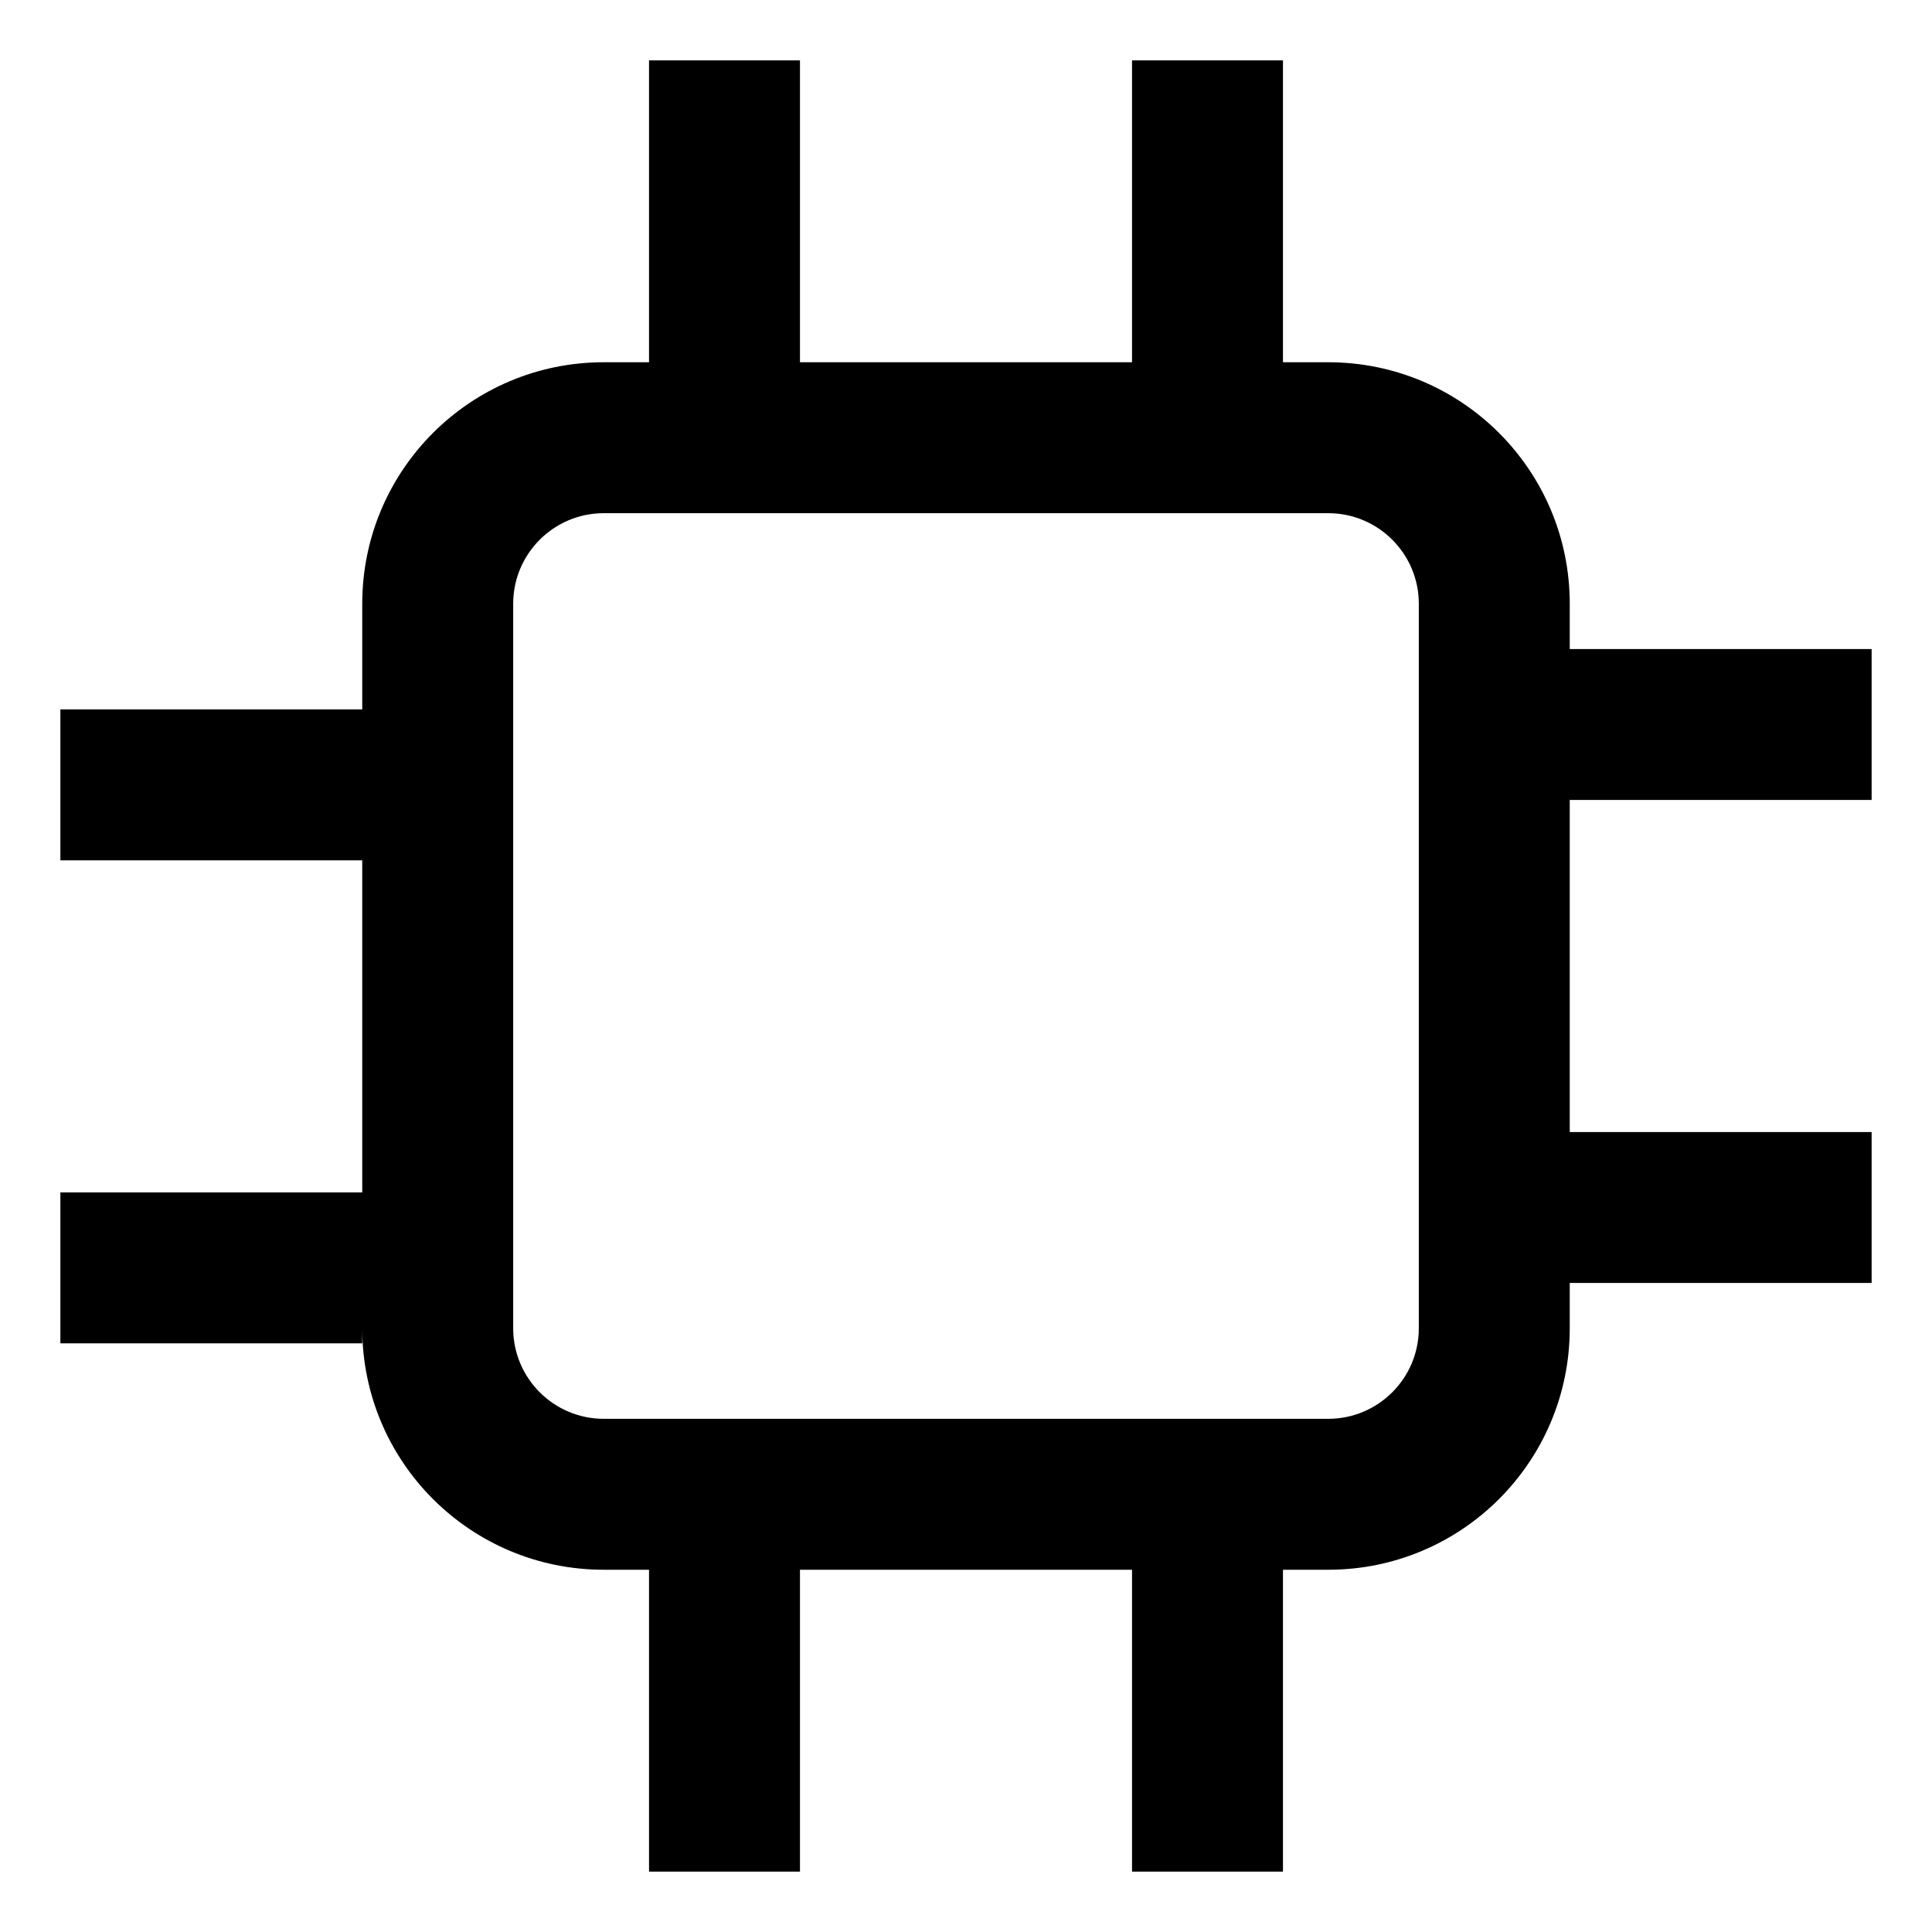
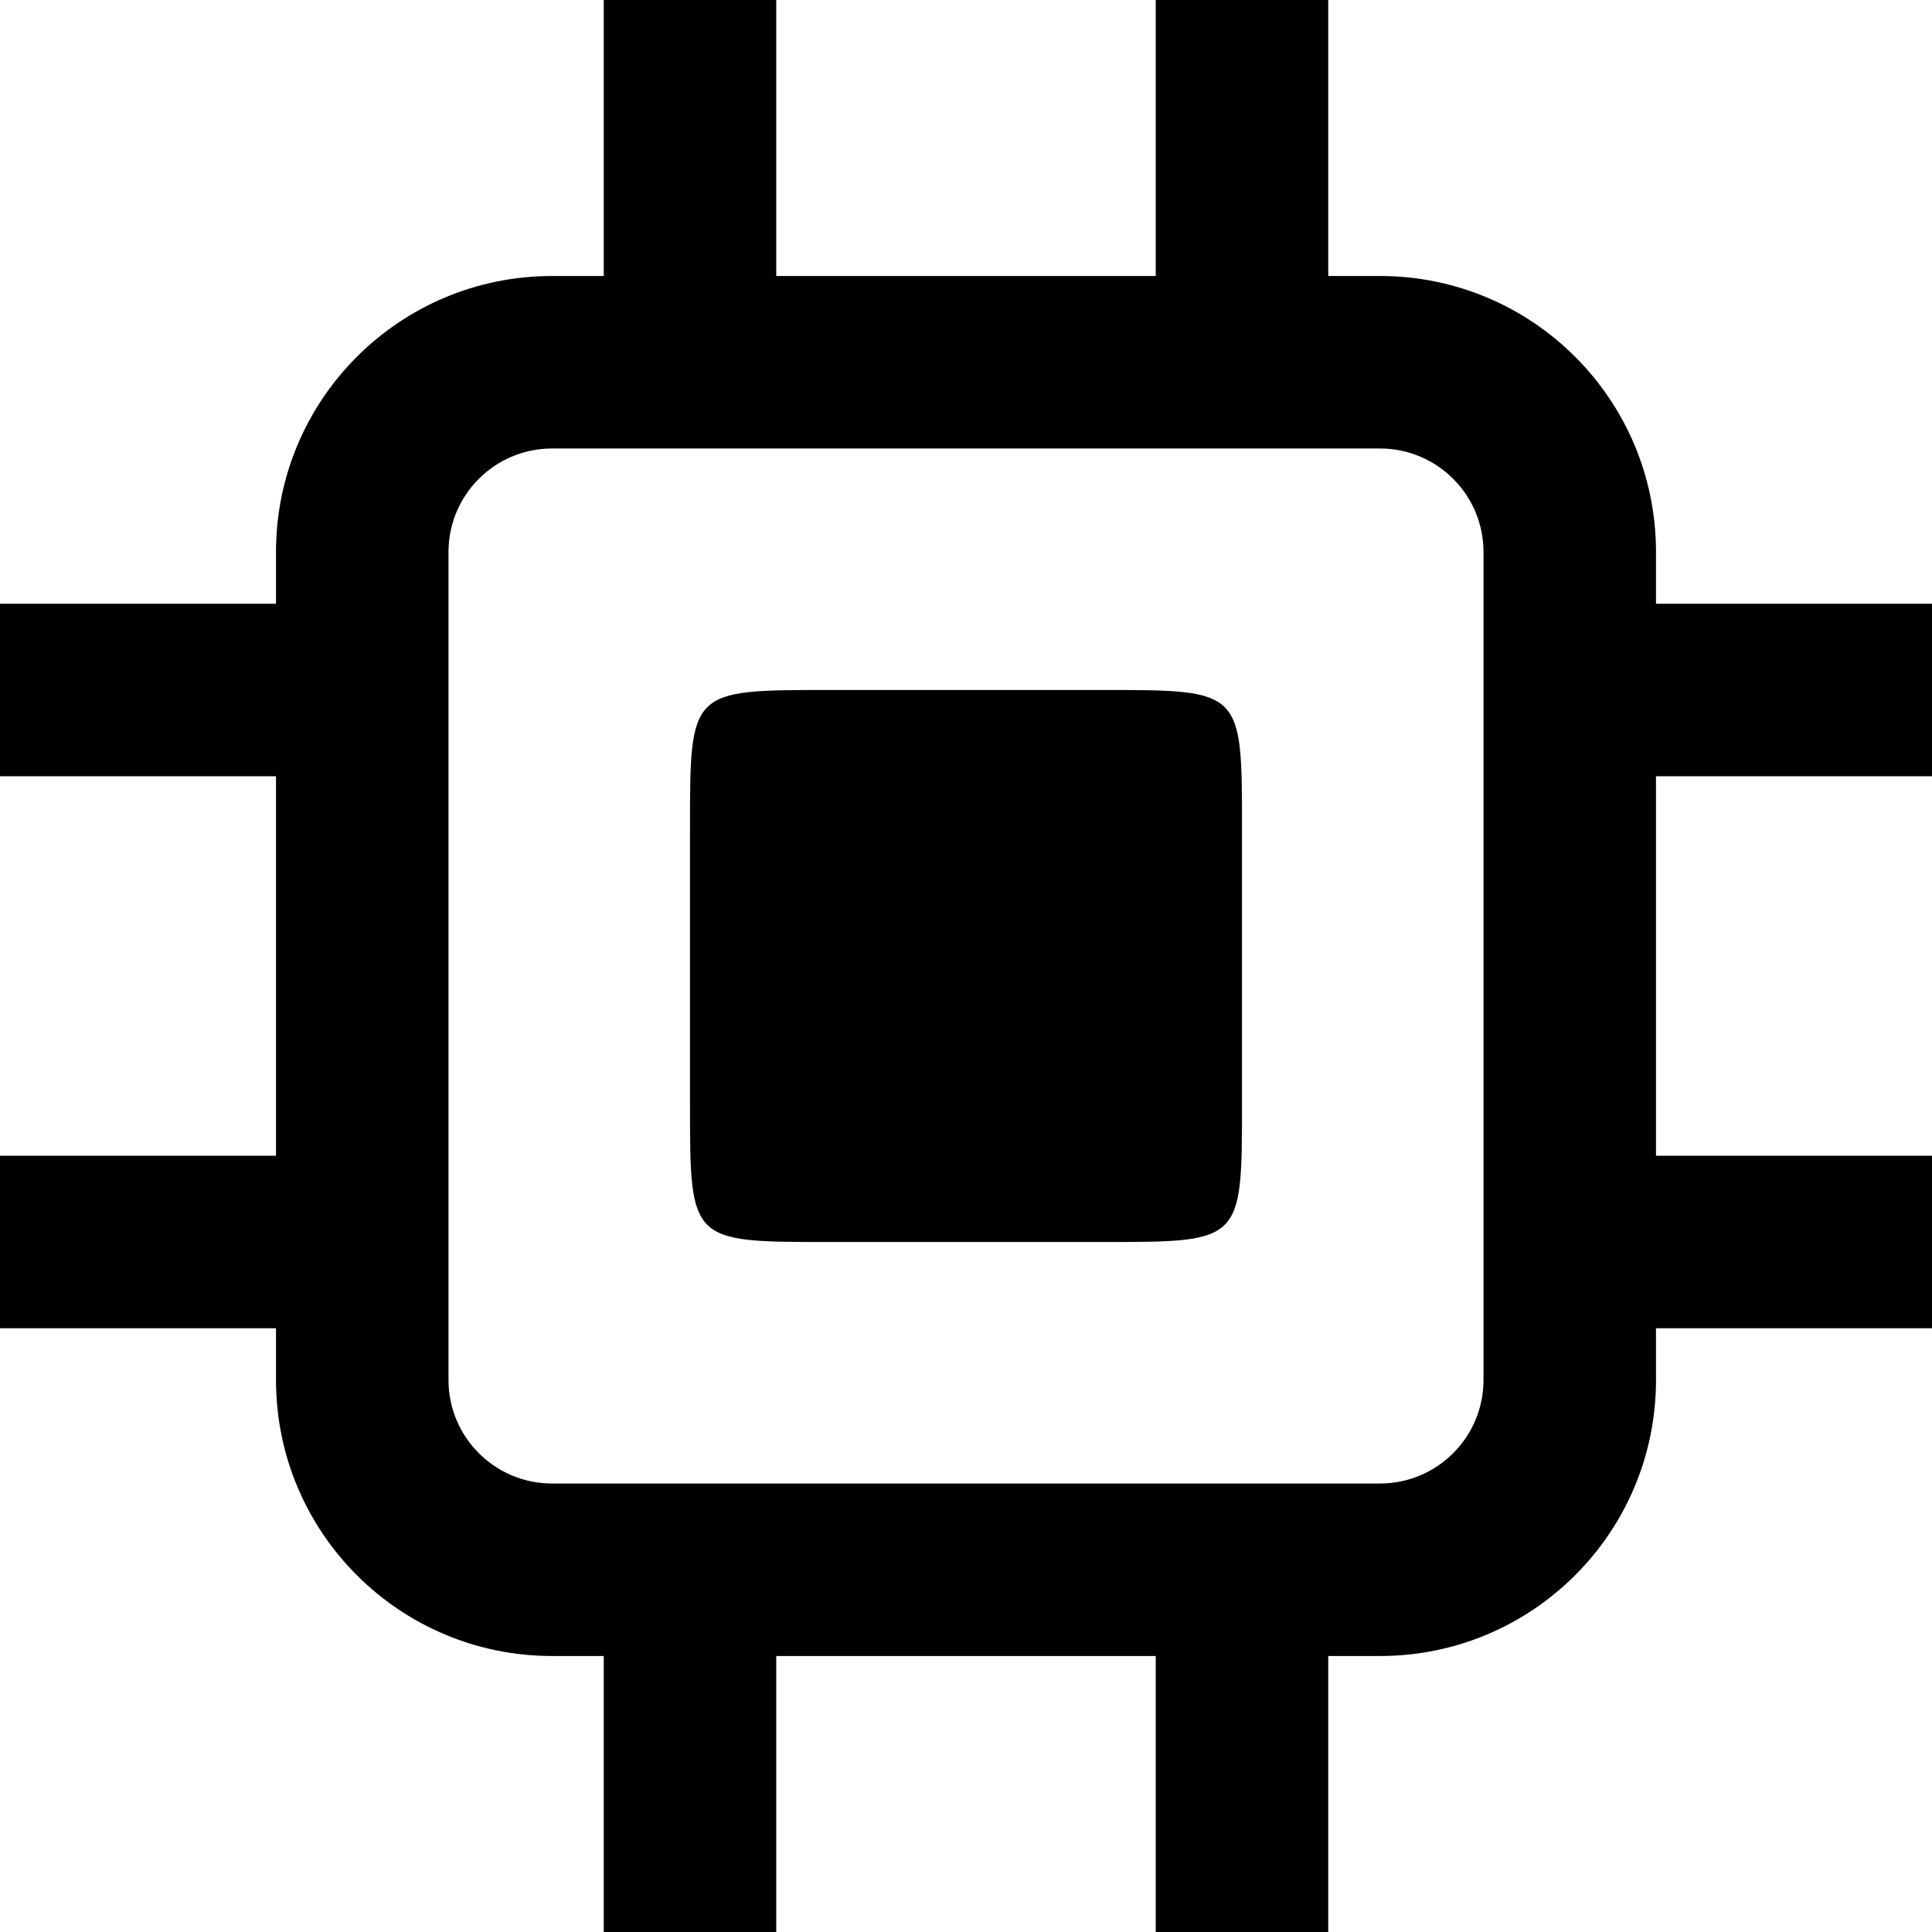
- <svg xmlns="http://www.w3.org/2000/svg" width="16" height="16" viewBox="0 0 16 16" fill="none">
-   <path fill-rule="evenodd" clip-rule="evenodd" d="M6.625 3L6.625 0.5H5.375L5.375 3H5C3.895 3 3 3.895 3 5V5.875H0.5V7.125H3V9.875H0.5V11.125H3V11C3 12.105 3.895 13 5 13H5.375V15.5H6.625V13H9.375V15.5H10.625V13H11C12.105 13 13 12.105 13 11V10.625H15.5V9.375H13V6.625H15.5V5.375H13V5C13 3.895 12.105 3 11 3H10.625V0.5H9.375V3H6.625ZM11 4.25H5C4.586 4.25 4.25 4.586 4.25 5V11C4.25 11.414 4.586 11.75 5 11.75H11C11.414 11.75 11.75 11.414 11.75 11V5C11.75 4.586 11.414 4.25 11 4.25Z" fill="currentColor" />
+ <svg xmlns="http://www.w3.org/2000/svg" width="14" height="14" viewBox="0 0 14 14" fill="none">
+   <path fill-rule="evenodd" clip-rule="evenodd" d="M5.625 0L5.625 2L8.375 2V0H9.625V2H10C11.105 2 12 2.895 12 4V4.375H14V5.625H12V8.375H14V9.625H12V10C12 11.105 11.105 12 10 12H9.625V14H8.375V12H5.625V14H4.375V12H4C2.895 12 2 11.105 2 10V9.625H0V8.375H2V5.625H0V4.375H2V4C2 2.895 2.895 2 4 2L4.375 2L4.375 0H5.625ZM4 3.25H10C10.414 3.25 10.75 3.586 10.75 4V10C10.75 10.414 10.414 10.75 10 10.75H4C3.586 10.75 3.25 10.414 3.25 10V4C3.25 3.586 3.586 3.25 4 3.25ZM5.125 5.125C5 5.25 5 5.5 5 6V8C5 8.5 5 8.75 5.125 8.875C5.25 9 5.5 9 6 9H8C8.5 9 8.75 9 8.875 8.875C9 8.75 9 8.5 9 8V6C9 5.5 9 5.25 8.875 5.125C8.75 5 8.5 5 8 5H6C5.5 5 5.25 5 5.125 5.125Z" fill="currentColor" />
</svg>
